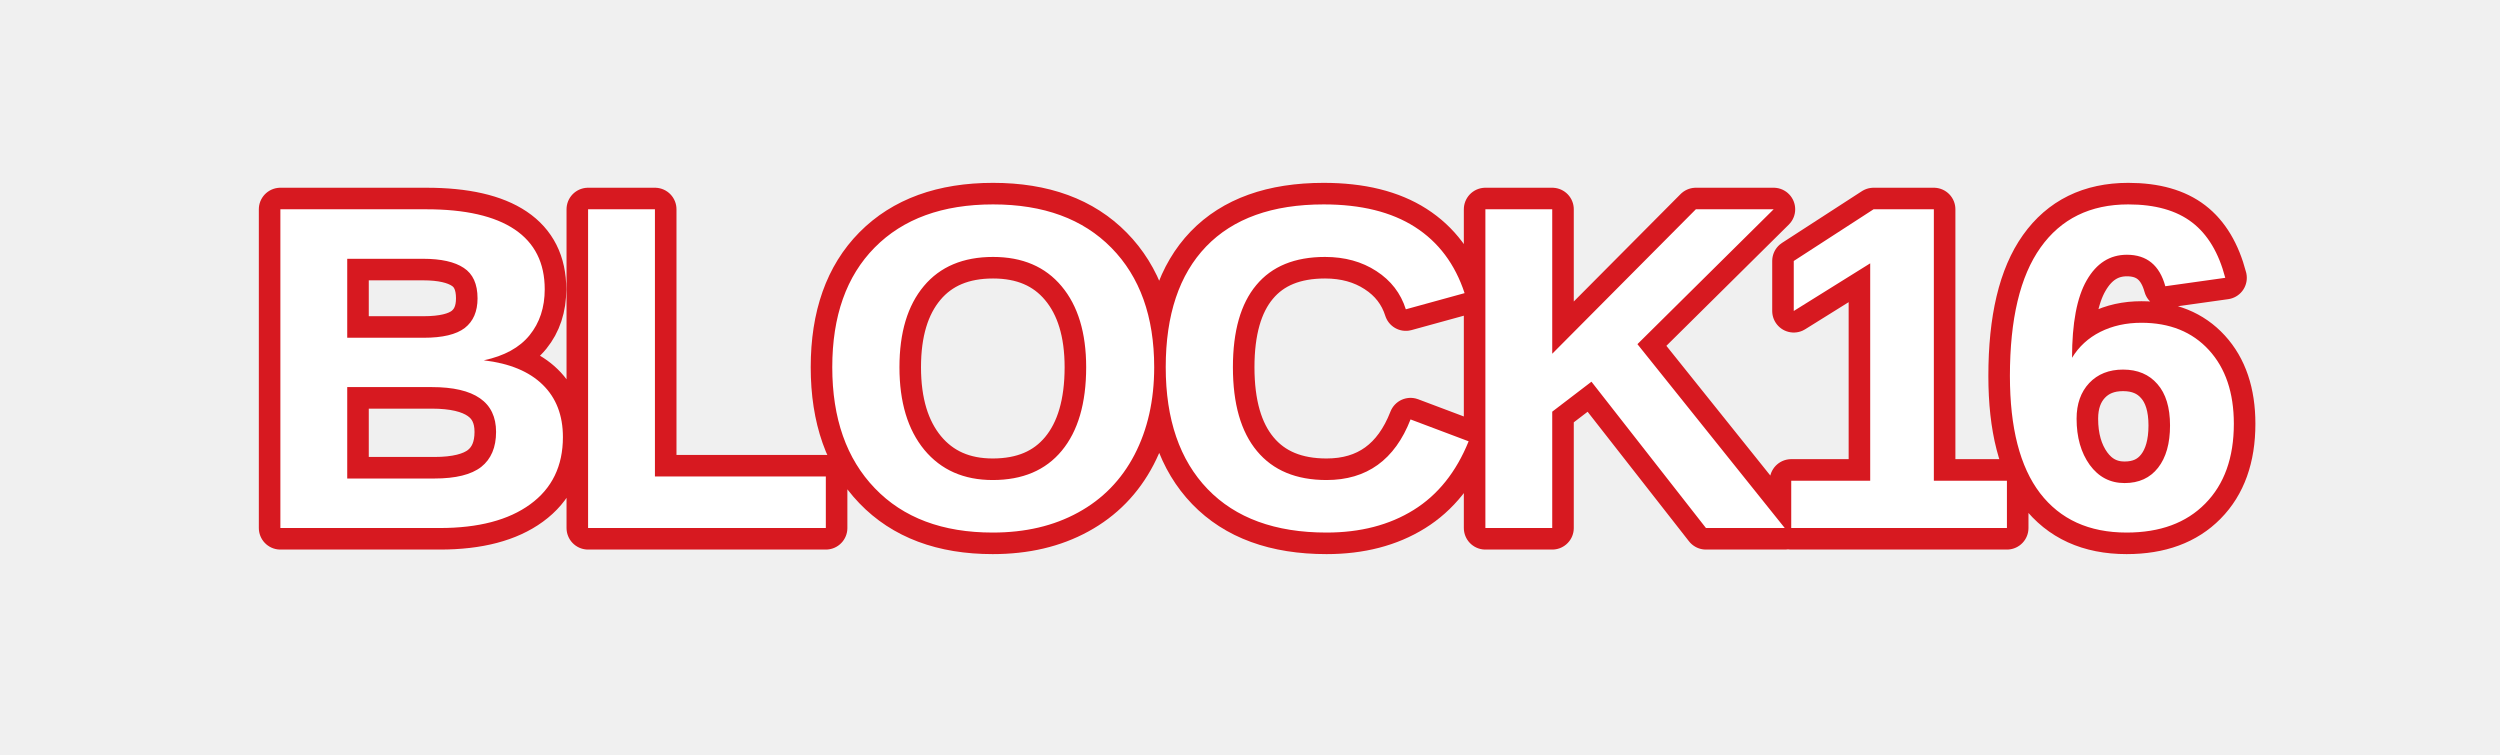
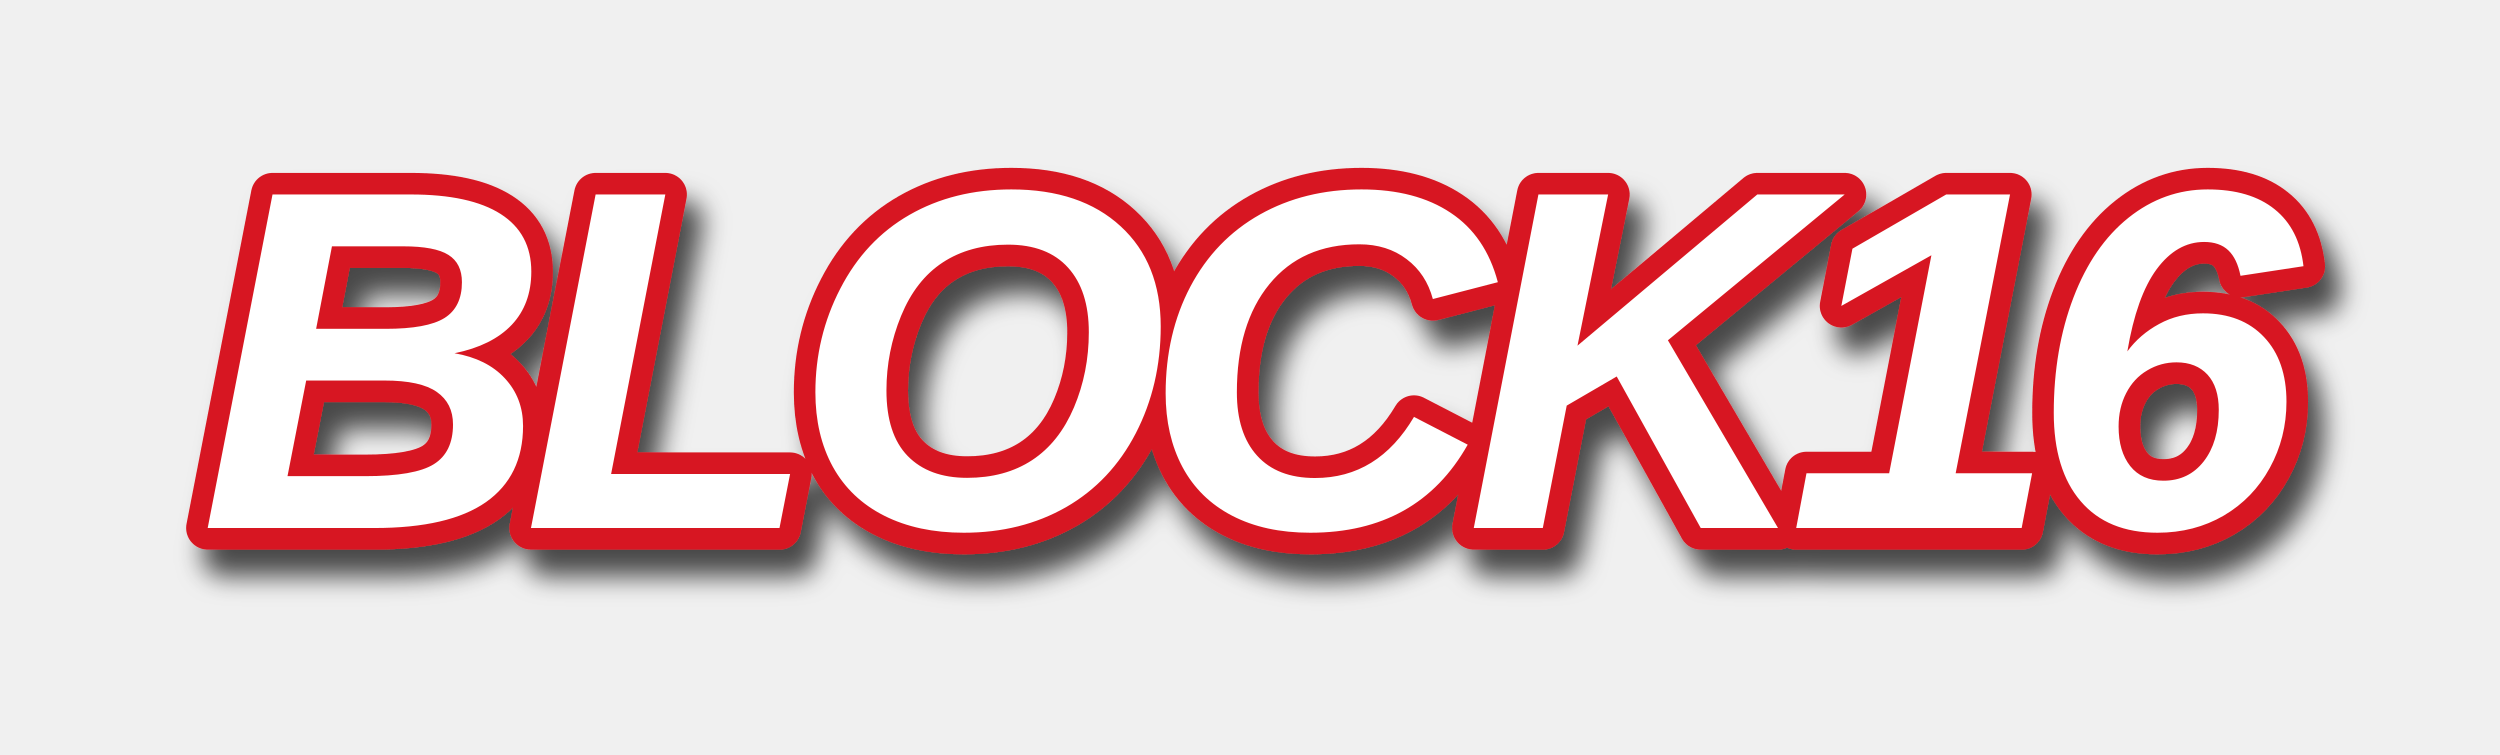
<svg xmlns="http://www.w3.org/2000/svg" width="232" height="70" viewBox="0 0 232 70" role="img" aria-labelledby="title">
-   <text x="116" y="49" text-anchor="middle" font-family="Arial Black, Arial, Helvetica, sans-serif" font-size="43" font-weight="900" letter-spacing="-2.5" fill="#fff" stroke="#d71920" stroke-width="4" stroke-linejoin="round" paint-order="stroke fill">BLOCK16</text>
+   <defs>
+     <filter id="shadow" x="-20%" y="-30%" width="140%" height="170%">
+       <feGaussianBlur in="SourceAlpha" stdDeviation="1.2" />
+       <feOffset dx="1.5" dy="2.5" result="offset" />
+       <feComponentTransfer>
+         <feFuncA type="linear" slope=".7" />
+       </feComponentTransfer>
+       <feMerge>
+         <feMergeNode />
+         <feMergeNode in="SourceGraphic" />
+       </feMerge>
+     </filter>
+   </defs>
+   <text x="116" y="49" text-anchor="middle" font-family="Arial Black, Arial, Helvetica, sans-serif" font-size="45" font-weight="900" font-style="italic" letter-spacing="-2.5" fill="#fff" stroke="#d71920" stroke-width="4" stroke-linejoin="round" paint-order="stroke fill" filter="url(#shadow)">BLOCK16</text>
</svg>
